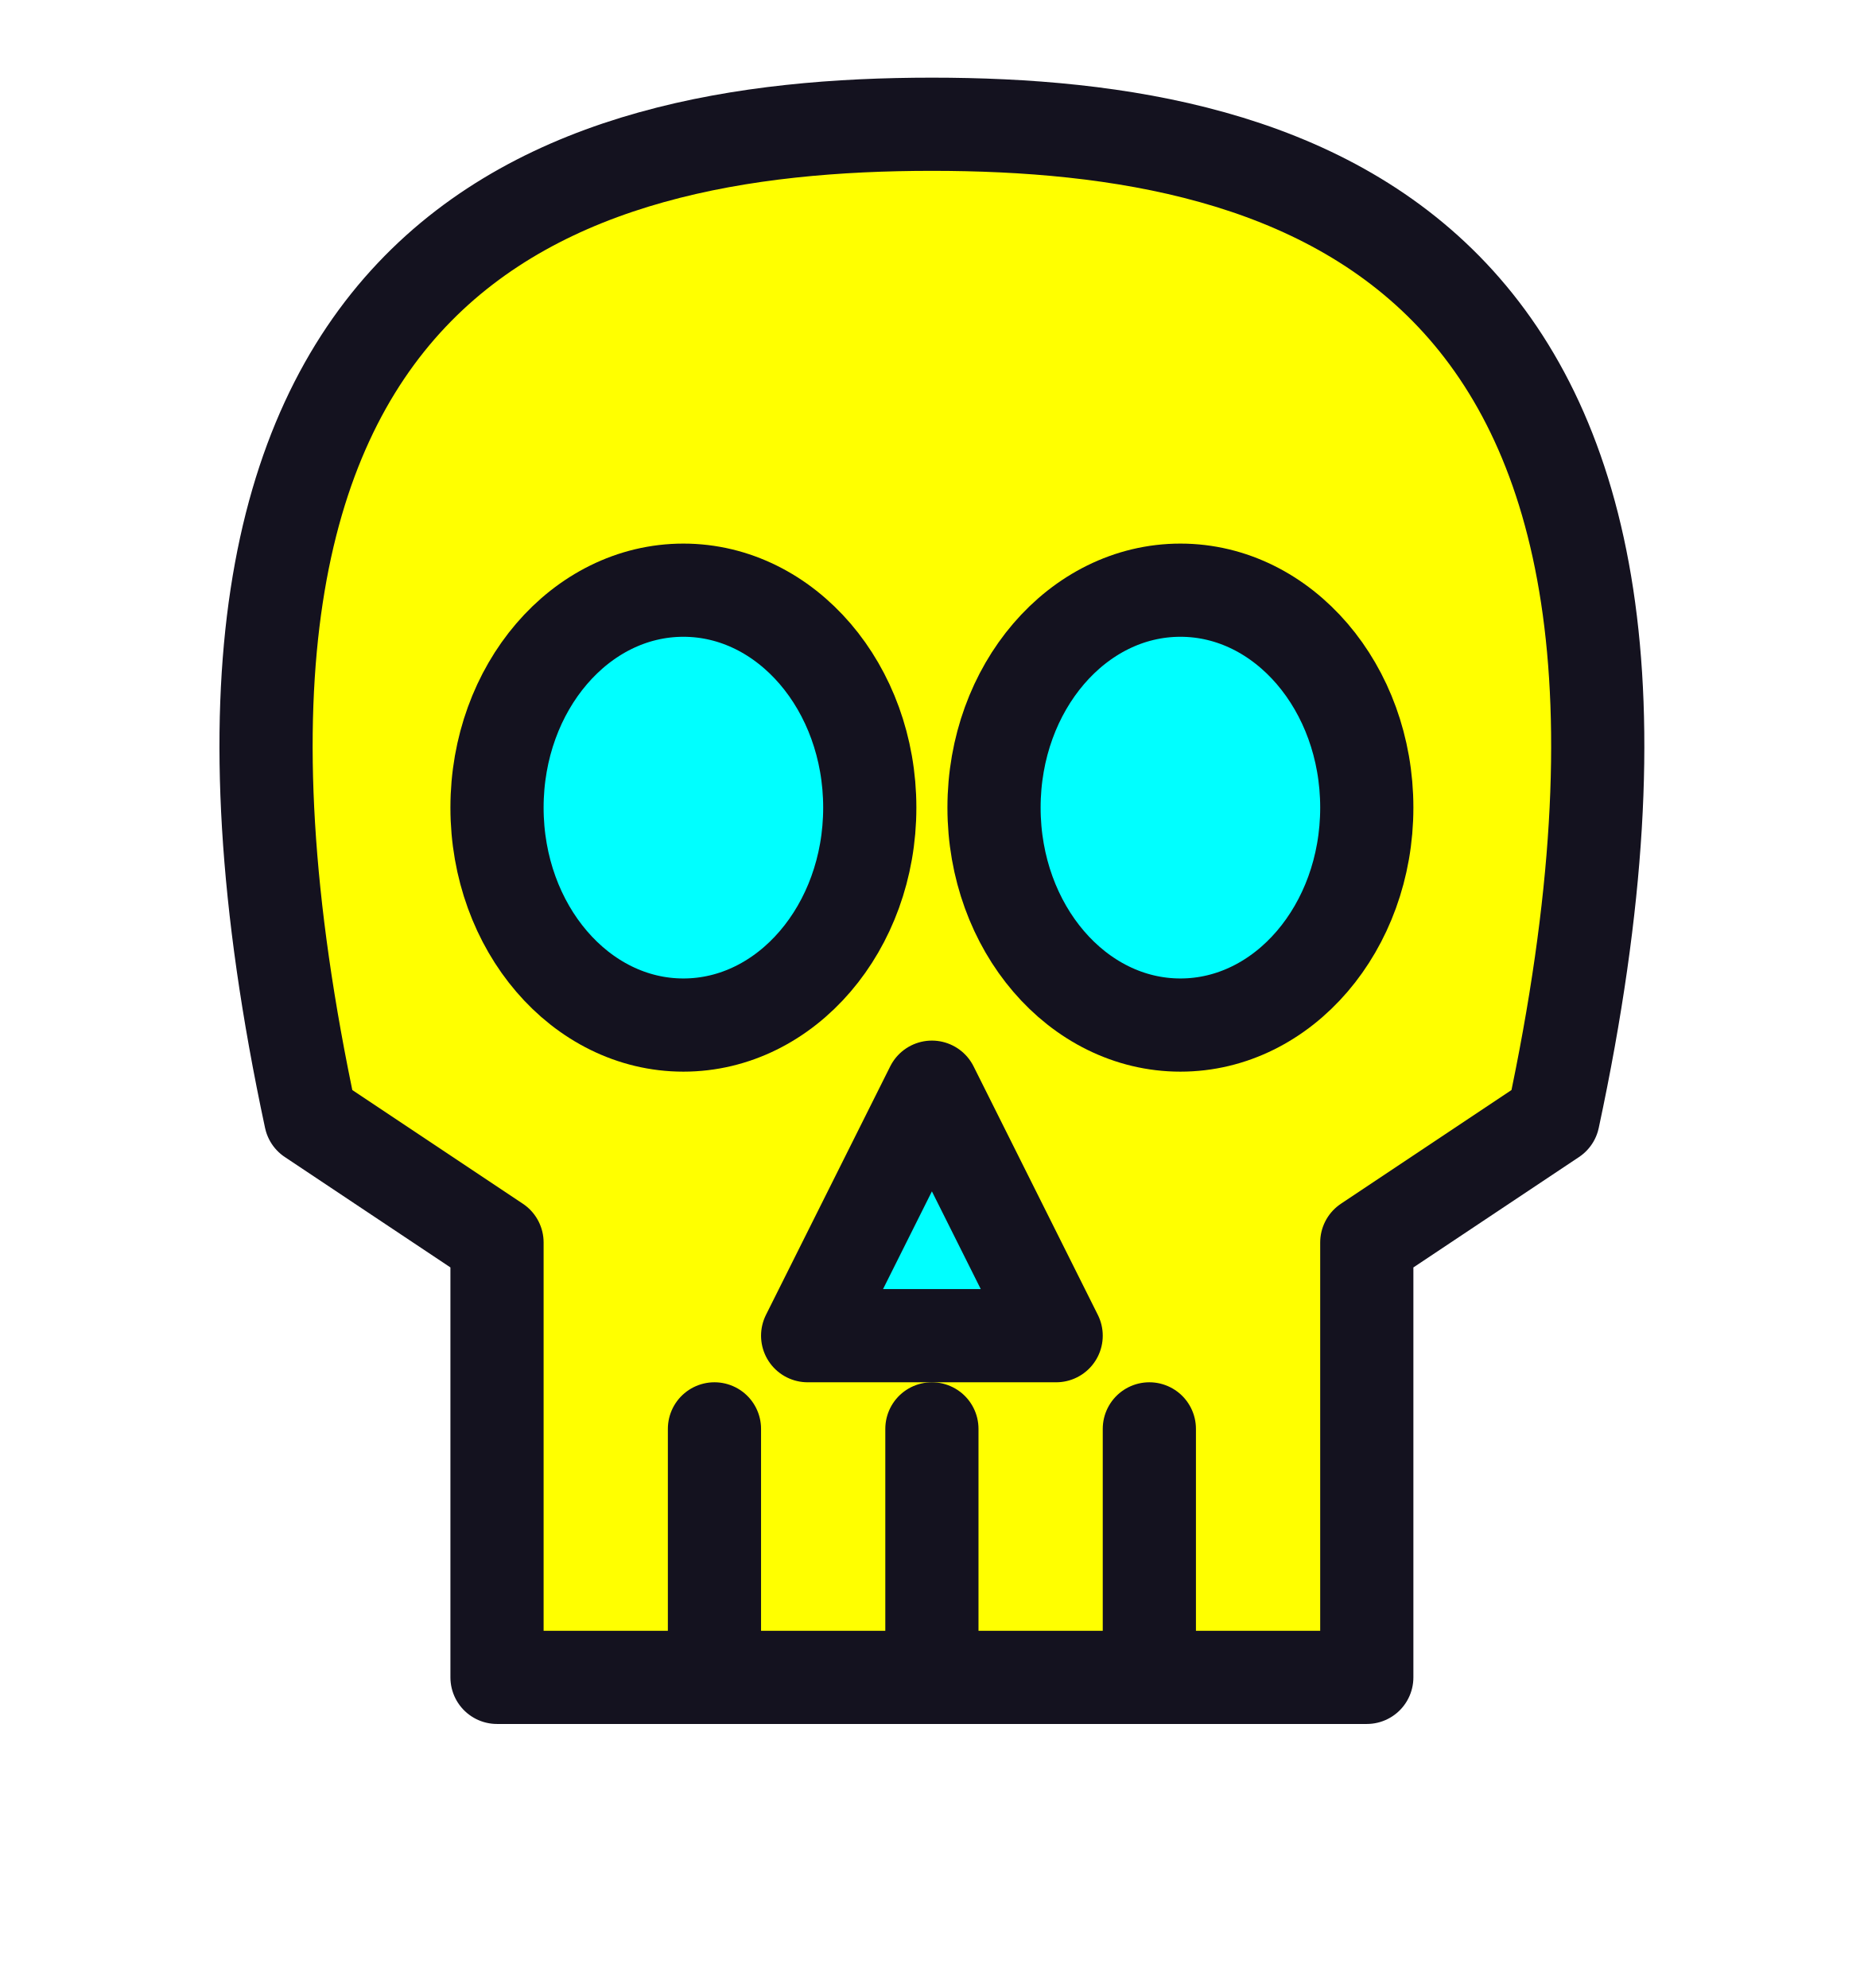
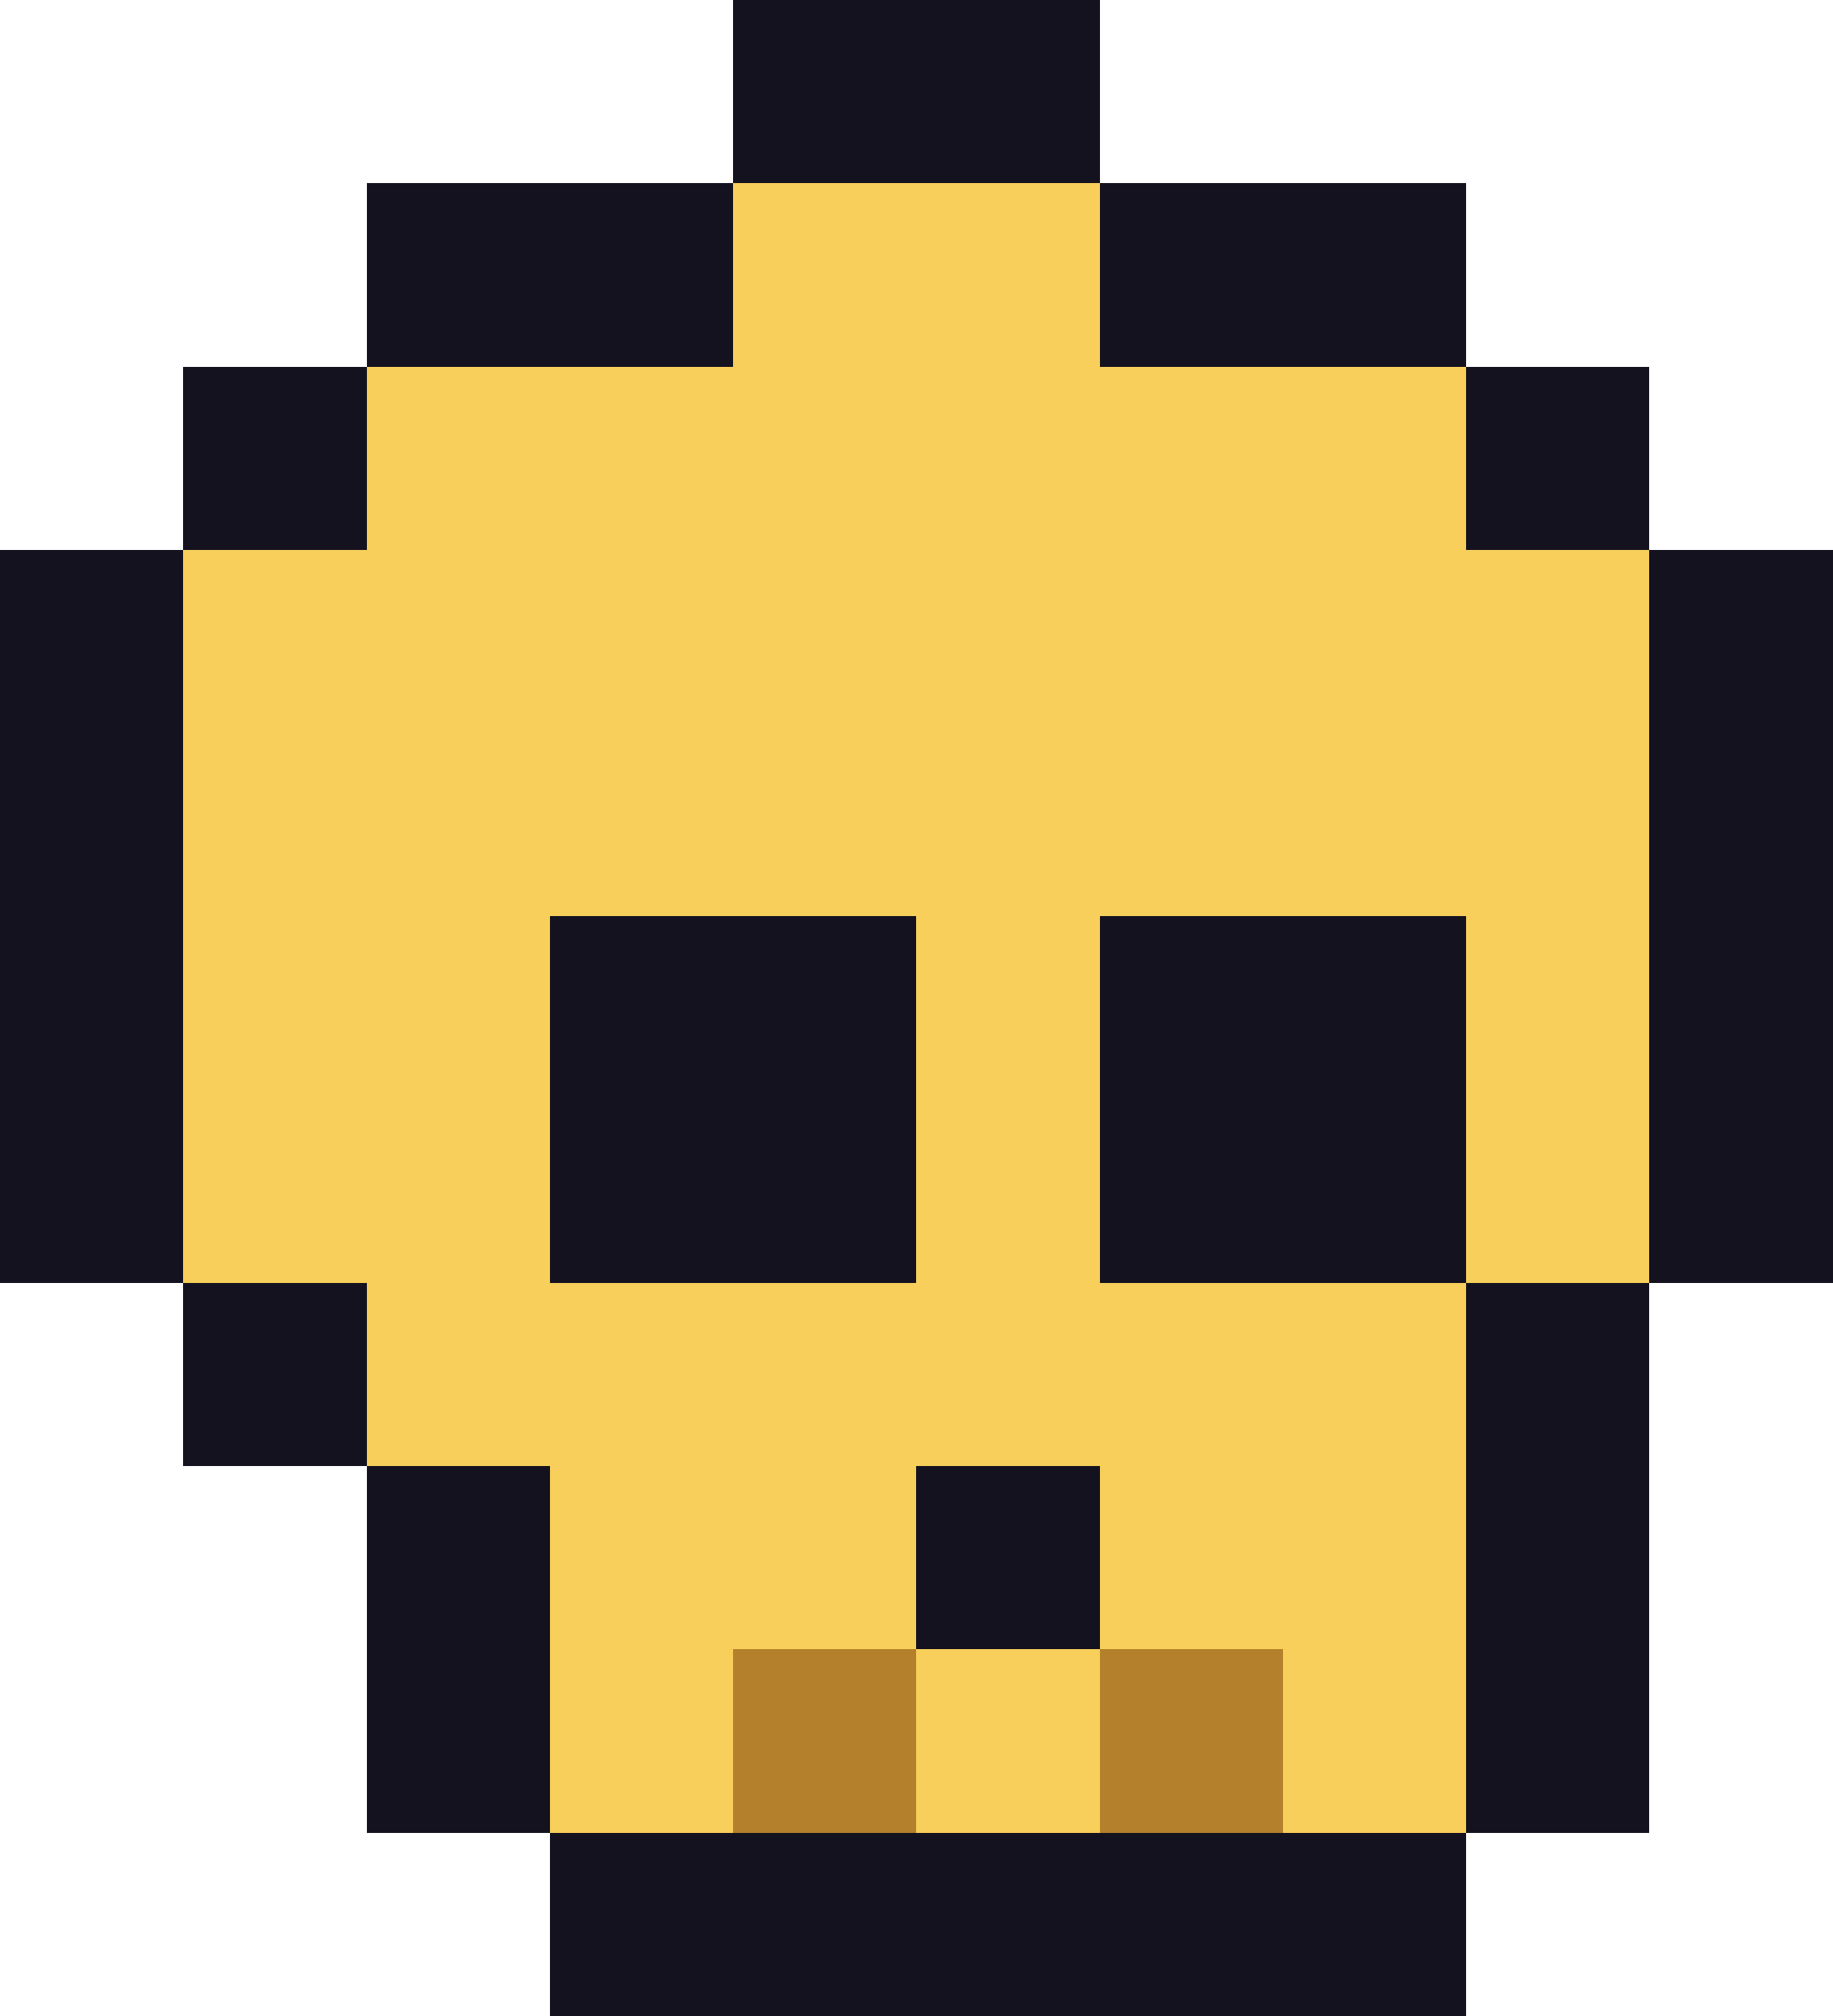
- <svg xmlns="http://www.w3.org/2000/svg" viewBox="-30 -32 60 64" width="60" height="64" data-part="skull" data-pivot="0,0" data-anchor="torso:emblem">
-   <g stroke="#14121F" stroke-width="4" stroke-linejoin="round" stroke-linecap="round" fill="none">
-     <path d="M -20 4 C -26 -24 -12 -28 0 -28 C 12 -28 26 -24 20 4 L 14 8 L 14 22 L -14 22 L -14 8 Z" fill="#FFFF00" stroke-width="3" />
-     <ellipse cx="-8" cy="-6" rx="6" ry="7" fill="#00FFFF" stroke-width="3" />
-     <ellipse cx="8" cy="-6" rx="6" ry="7" fill="#00FFFF" stroke-width="3" />
-     <path d="M 0 3 L -4 11 L 4 11 Z" fill="#00FFFF" stroke-width="3" />
-     <path d="M -7 14 L -7 22 M 0 14 L 0 22 M 7 14 L 7 22" stroke-width="3" />
+ <svg xmlns="http://www.w3.org/2000/svg" viewBox="-20 -24 40 44" width="40" height="44" data-part="skull" data-pivot="0,0" data-pixel="4" data-anchor="torso:emblem">
+   <g shape-rendering="crispEdges">
+     <rect x="-4" y="-24" width="8" height="4" fill="#14121F" />
+     <rect x="-12" y="-20" width="8" height="4" fill="#14121F" />
+     <rect x="-4" y="-20" width="8" height="4" fill="#F7CF5A" />
+     <rect x="4" y="-20" width="8" height="4" fill="#14121F" />
+     <rect x="-16" y="-16" width="4" height="4" fill="#14121F" />
+     <rect x="-12" y="-16" width="24" height="4" fill="#F7CF5A" />
+     <rect x="12" y="-16" width="4" height="4" fill="#14121F" />
+     <rect x="-20" y="-12" width="4" height="4" fill="#14121F" />
+     <rect x="-16" y="-12" width="32" height="4" fill="#F7CF5A" />
+     <rect x="16" y="-12" width="4" height="4" fill="#14121F" />
+     <rect x="-20" y="-8" width="4" height="4" fill="#14121F" />
+     <rect x="-16" y="-8" width="32" height="4" fill="#F7CF5A" />
+     <rect x="16" y="-8" width="4" height="4" fill="#14121F" />
+     <rect x="-20" y="-4" width="4" height="4" fill="#14121F" />
+     <rect x="-16" y="-4" width="8" height="4" fill="#F7CF5A" />
+     <rect x="-8" y="-4" width="8" height="4" fill="#14121F" />
+     <rect x="0" y="-4" width="4" height="4" fill="#F7CF5A" />
+     <rect x="4" y="-4" width="8" height="4" fill="#14121F" />
+     <rect x="12" y="-4" width="4" height="4" fill="#F7CF5A" />
+     <rect x="16" y="-4" width="4" height="4" fill="#14121F" />
+     <rect x="-20" y="0" width="4" height="4" fill="#14121F" />
+     <rect x="-16" y="0" width="8" height="4" fill="#F7CF5A" />
+     <rect x="-8" y="0" width="8" height="4" fill="#14121F" />
+     <rect x="0" y="0" width="4" height="4" fill="#F7CF5A" />
+     <rect x="4" y="0" width="8" height="4" fill="#14121F" />
+     <rect x="12" y="0" width="4" height="4" fill="#F7CF5A" />
+     <rect x="16" y="0" width="4" height="4" fill="#14121F" />
+     <rect x="-16" y="4" width="4" height="4" fill="#14121F" />
+     <rect x="-12" y="4" width="24" height="4" fill="#F7CF5A" />
+     <rect x="12" y="4" width="4" height="4" fill="#14121F" />
+     <rect x="-12" y="8" width="4" height="4" fill="#14121F" />
+     <rect x="-8" y="8" width="8" height="4" fill="#F7CF5A" />
+     <rect x="0" y="8" width="4" height="4" fill="#14121F" />
+     <rect x="4" y="8" width="8" height="4" fill="#F7CF5A" />
+     <rect x="12" y="8" width="4" height="4" fill="#14121F" />
+     <rect x="-12" y="12" width="4" height="4" fill="#14121F" />
+     <rect x="-8" y="12" width="4" height="4" fill="#F7CF5A" />
+     <rect x="-4" y="12" width="4" height="4" fill="#B5802C" />
+     <rect x="0" y="12" width="4" height="4" fill="#F7CF5A" />
+     <rect x="4" y="12" width="4" height="4" fill="#B5802C" />
+     <rect x="8" y="12" width="4" height="4" fill="#F7CF5A" />
+     <rect x="12" y="12" width="4" height="4" fill="#14121F" />
+     <rect x="-8" y="16" width="20" height="4" fill="#14121F" />
  </g>
</svg>
